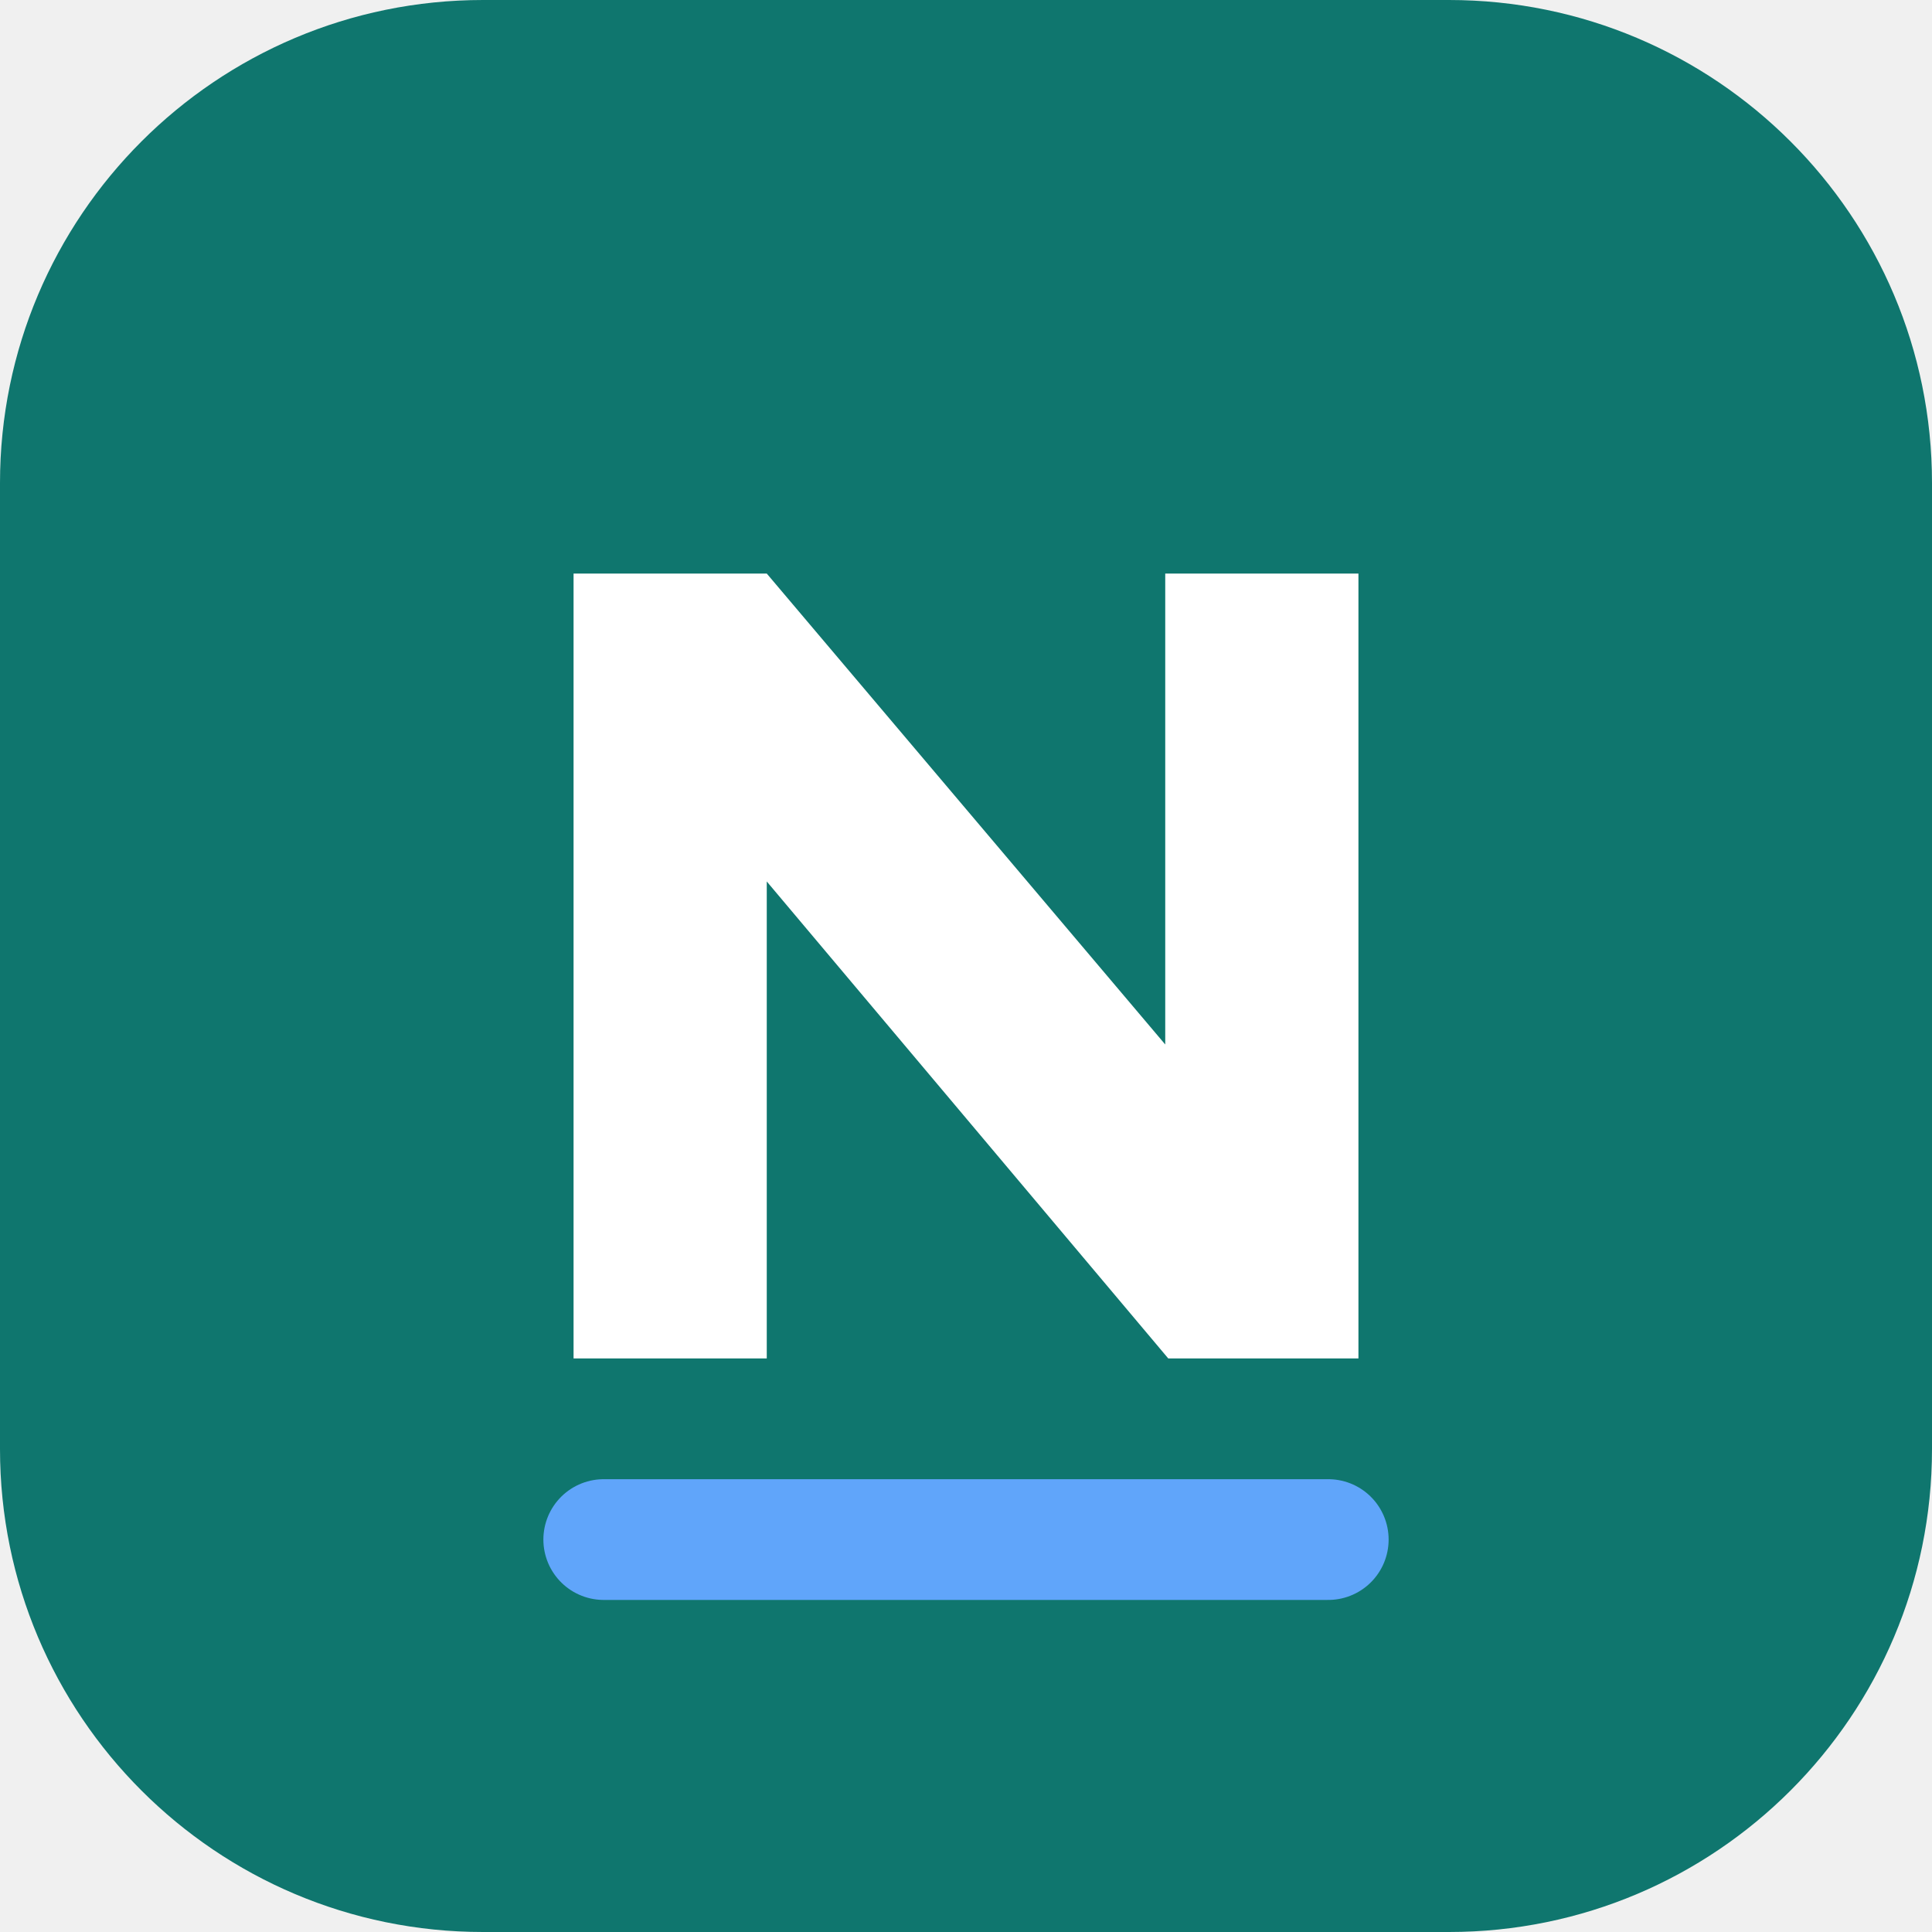
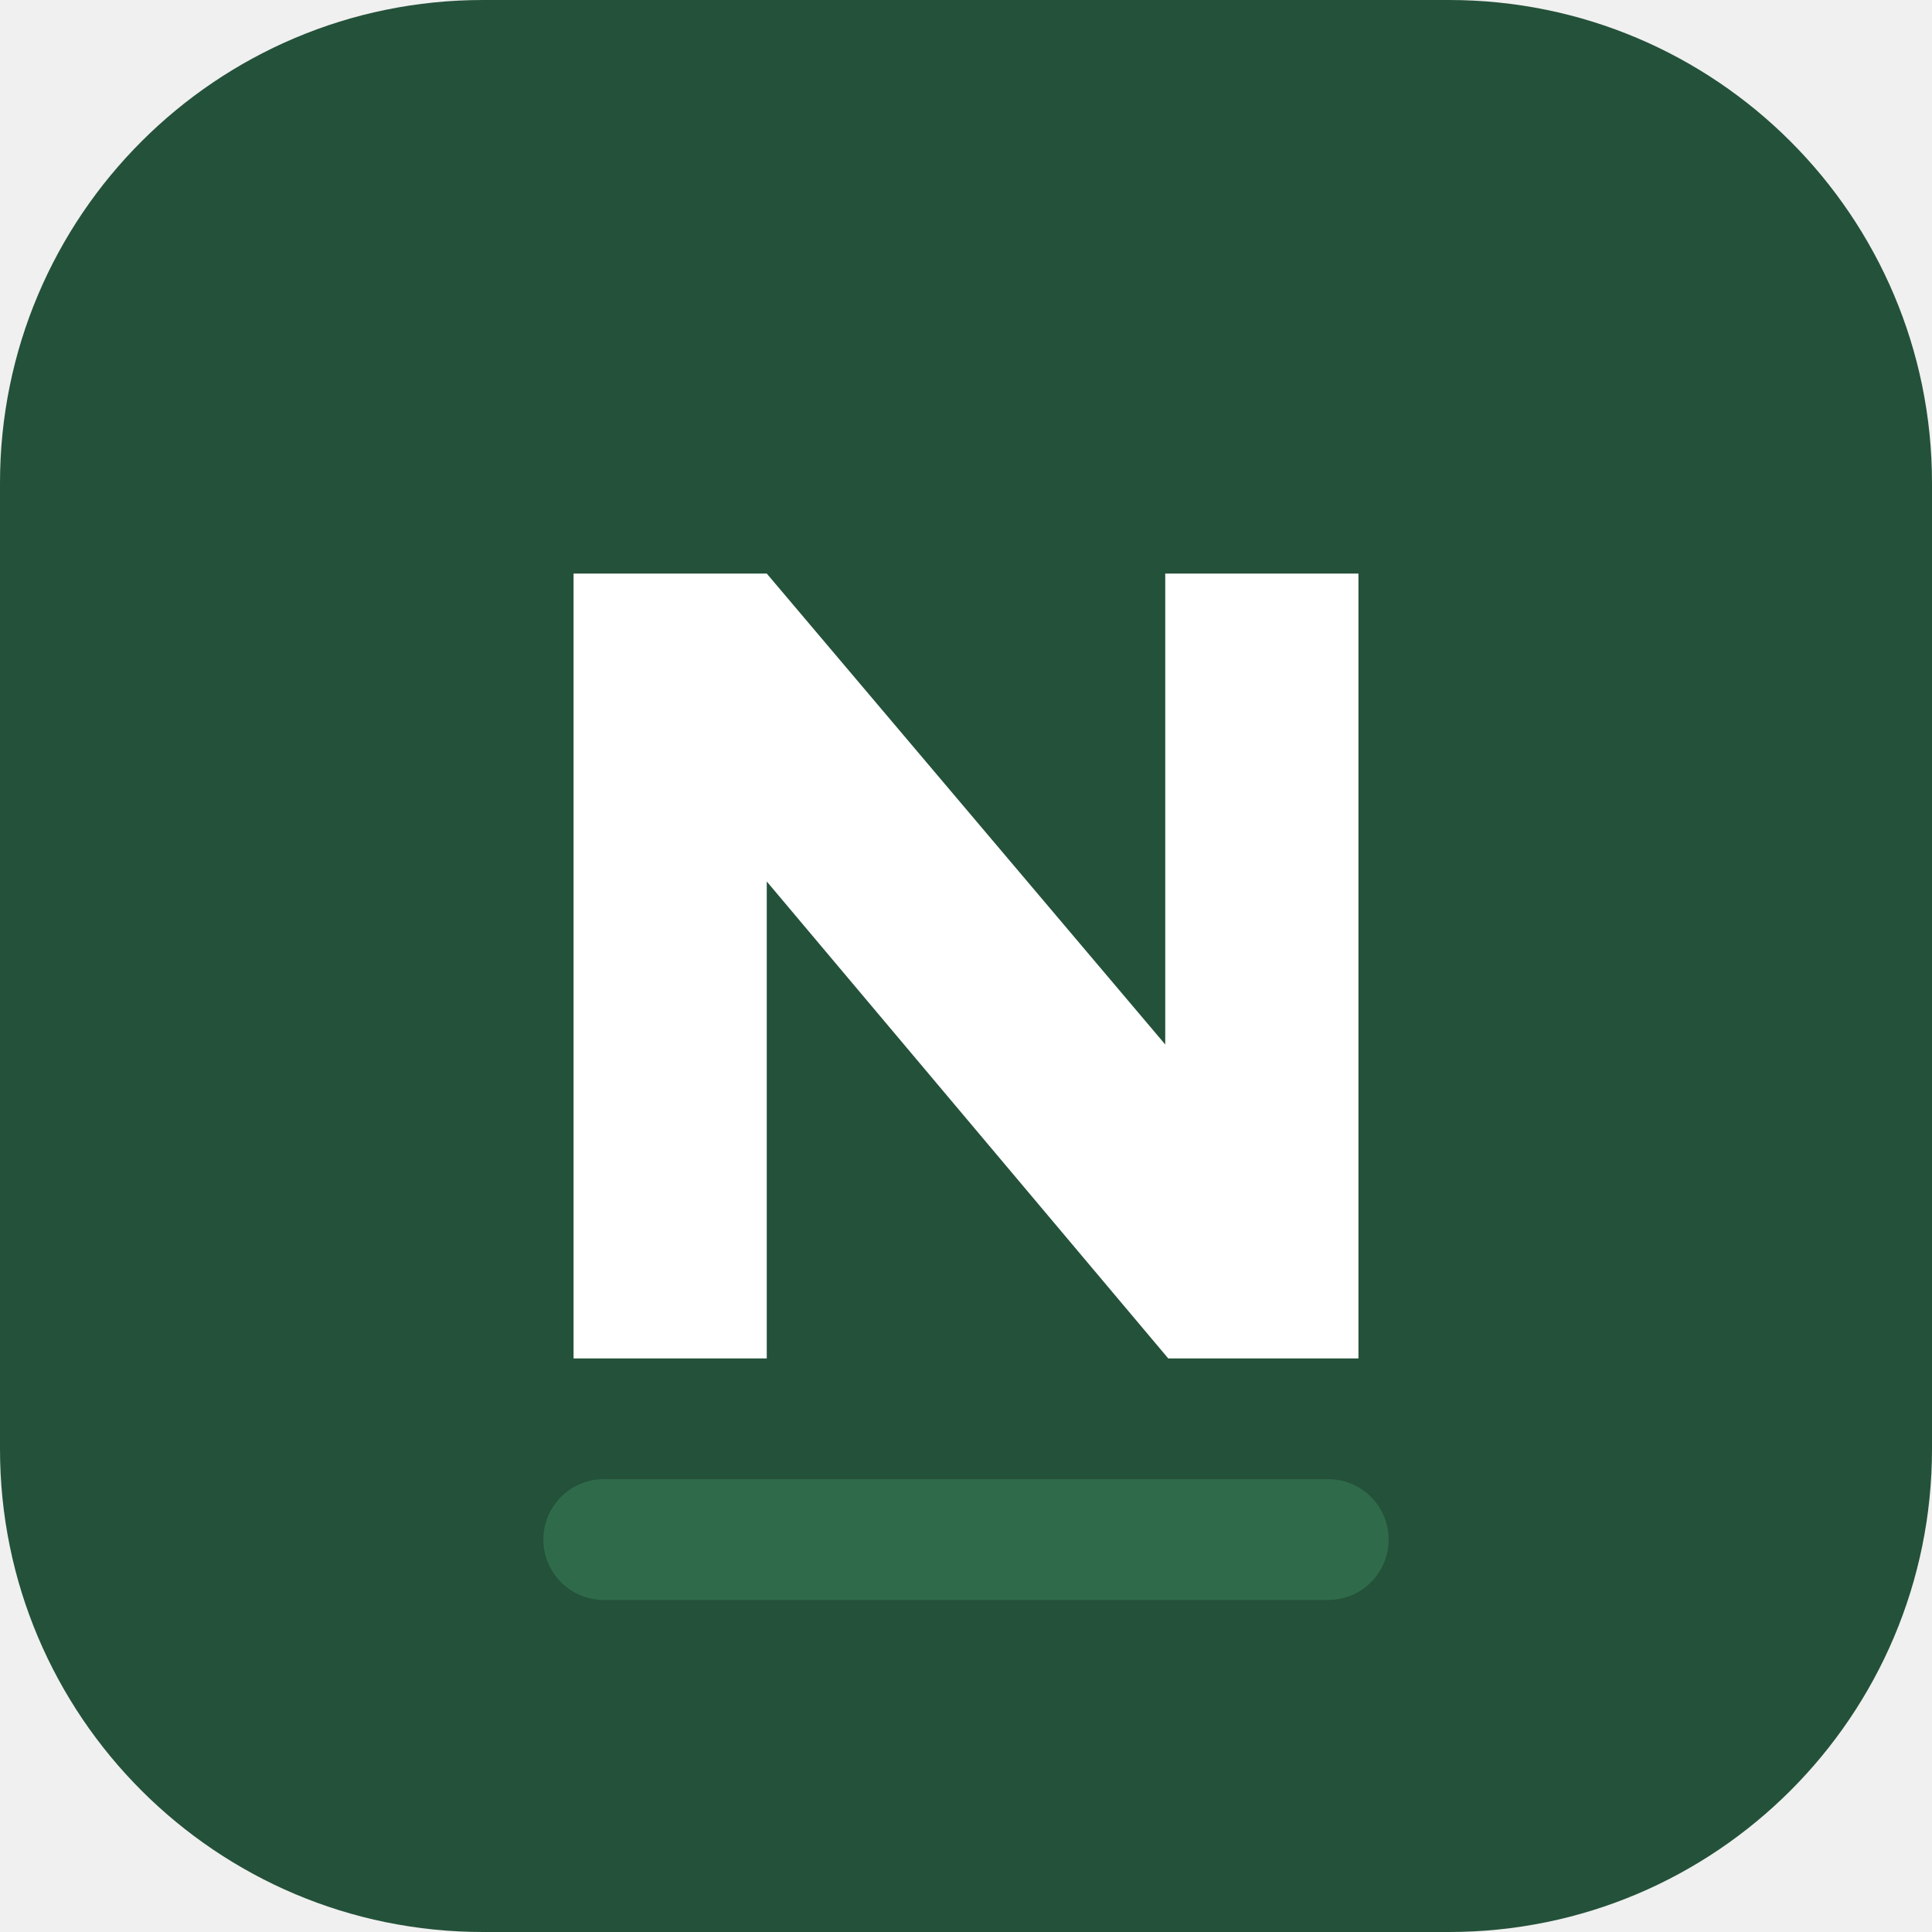
<svg xmlns="http://www.w3.org/2000/svg" width="64" height="64" fill="none" viewBox="0 0 64 64">
-   <rect width="64" height="64" rx="16" fill="#0f766e" />
+   <rect width="64" height="64" rx="16" fill="#24513a" />
  <path fill="#fff" d="M19 45V19h6.4l13.2 15.6V19H45v26h-6.3L25.4 29.2V45H19z" />
-   <path stroke="#60a5fa" stroke-linecap="round" stroke-width="4" d="M20 51h24" />
+   <path stroke="#2f6b4a" stroke-linecap="round" stroke-width="4" d="M20 51h24" />
</svg>
